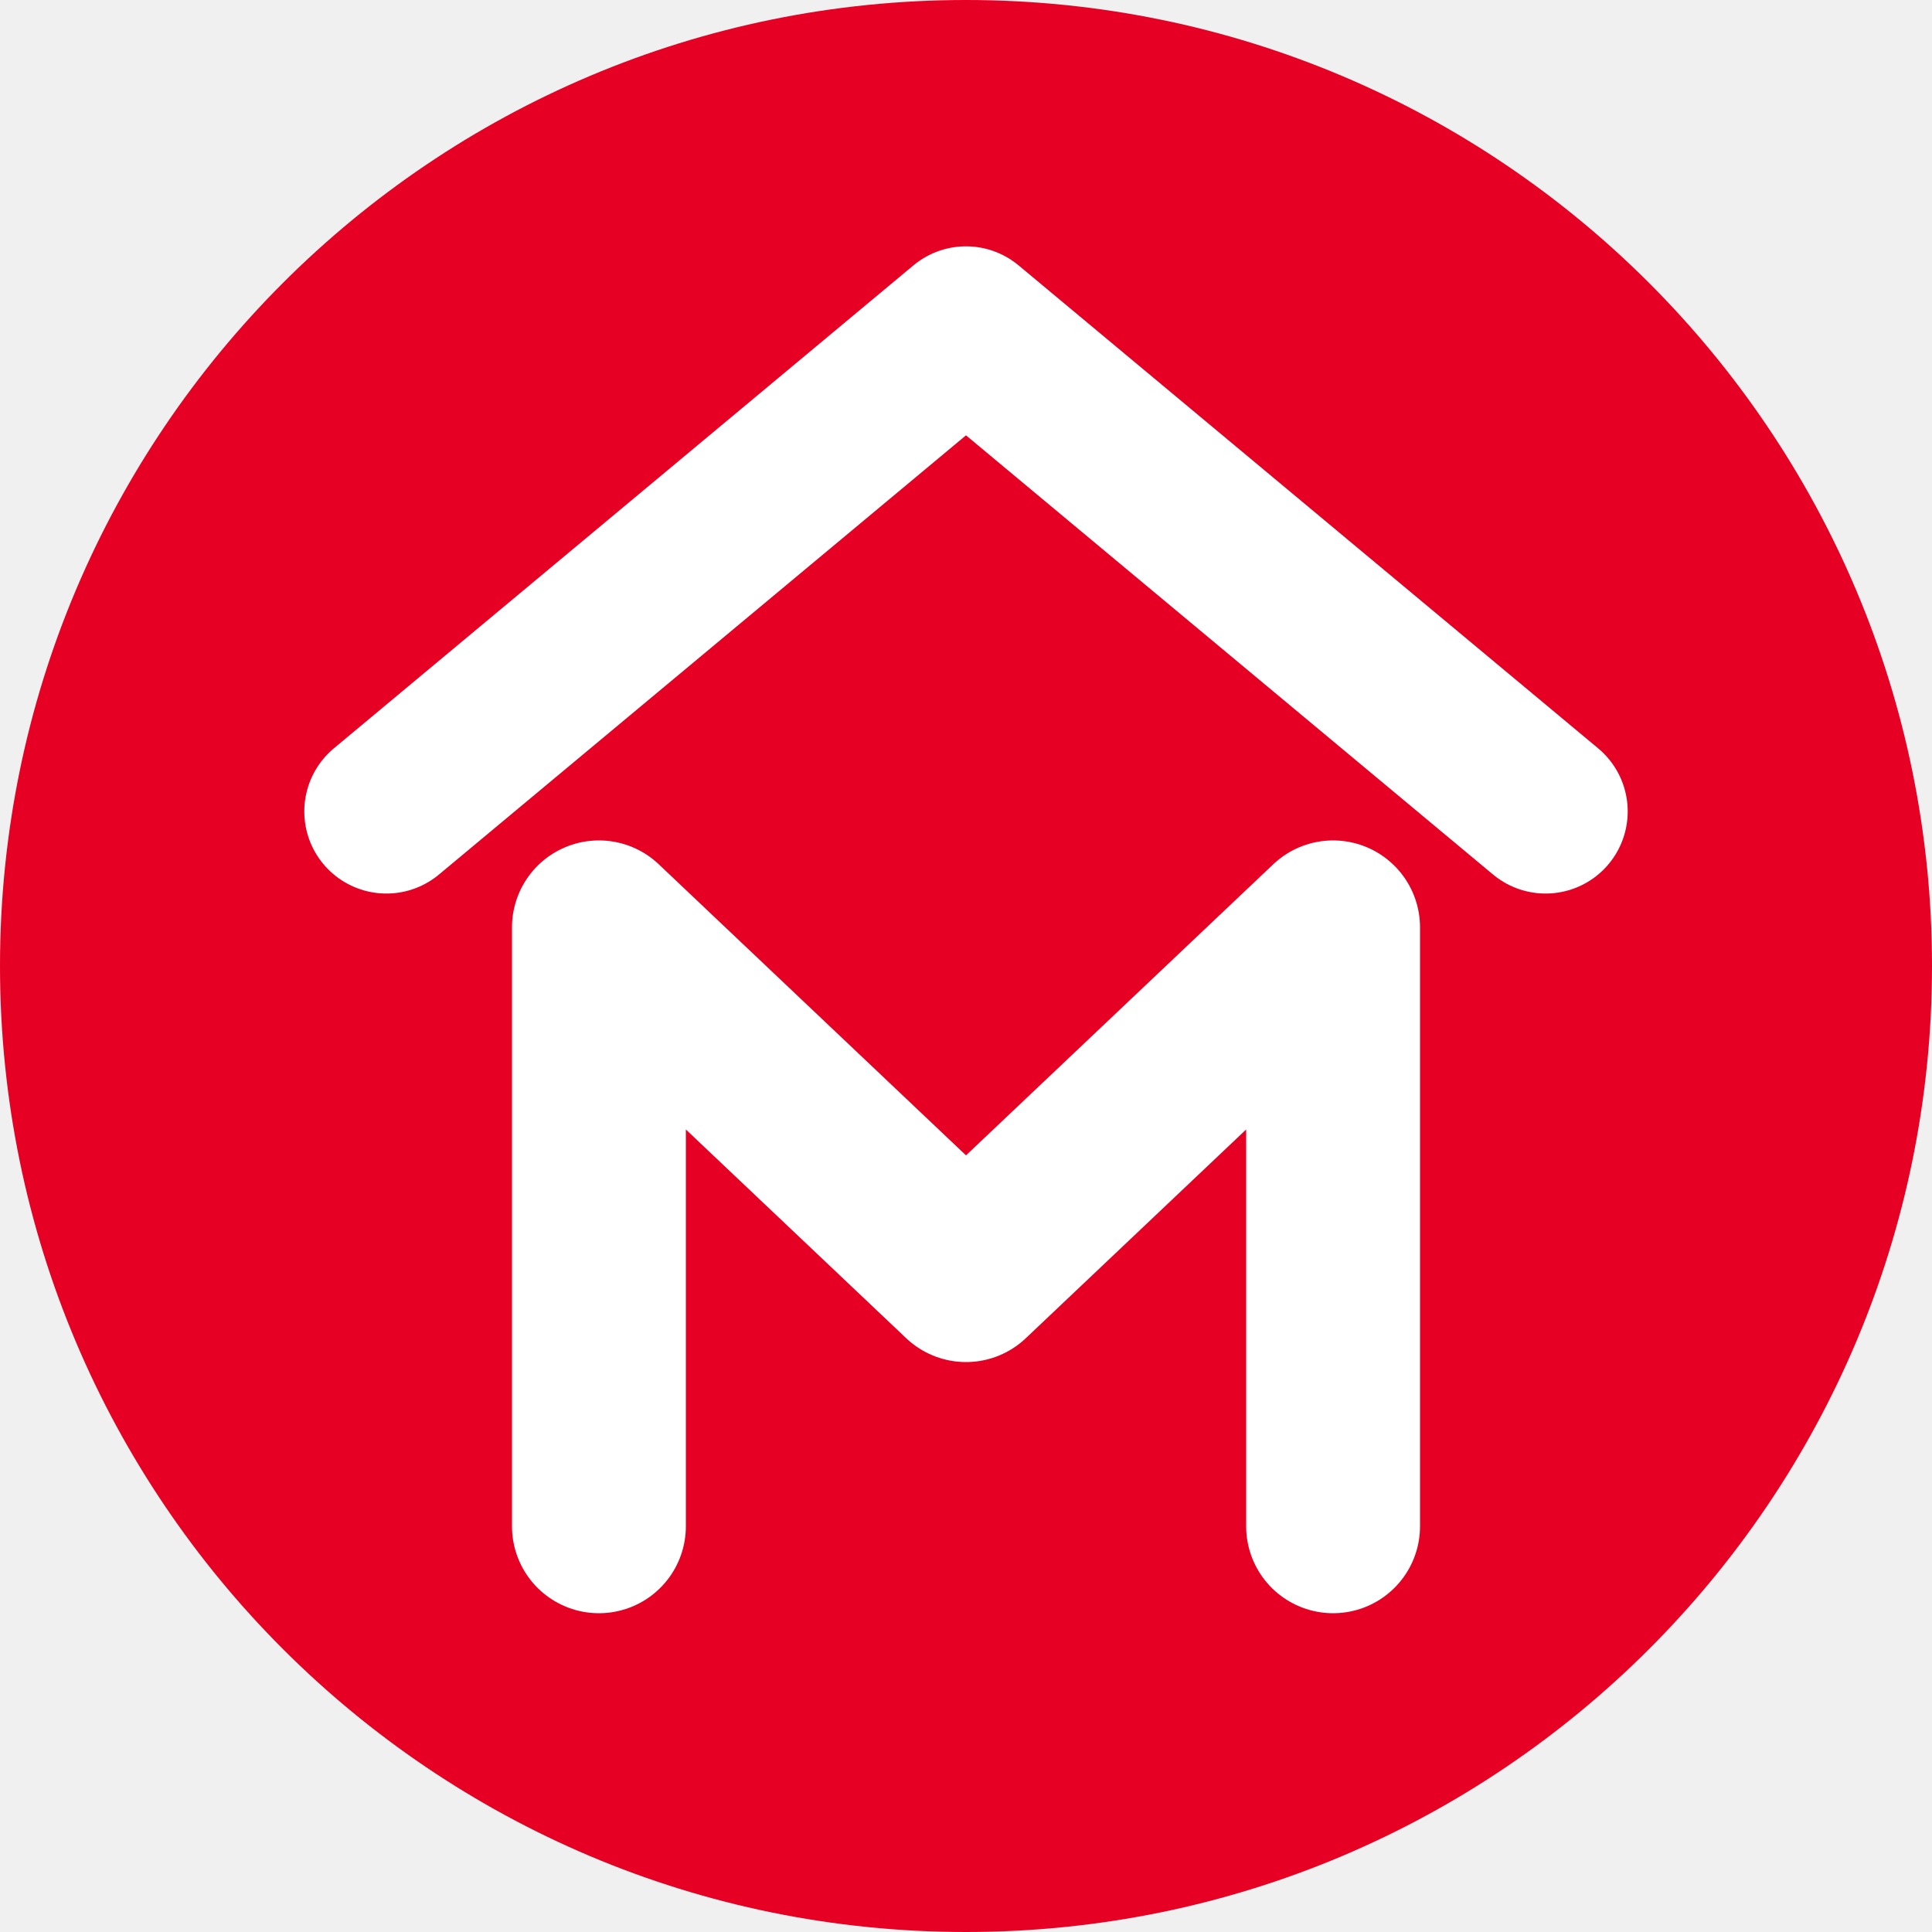
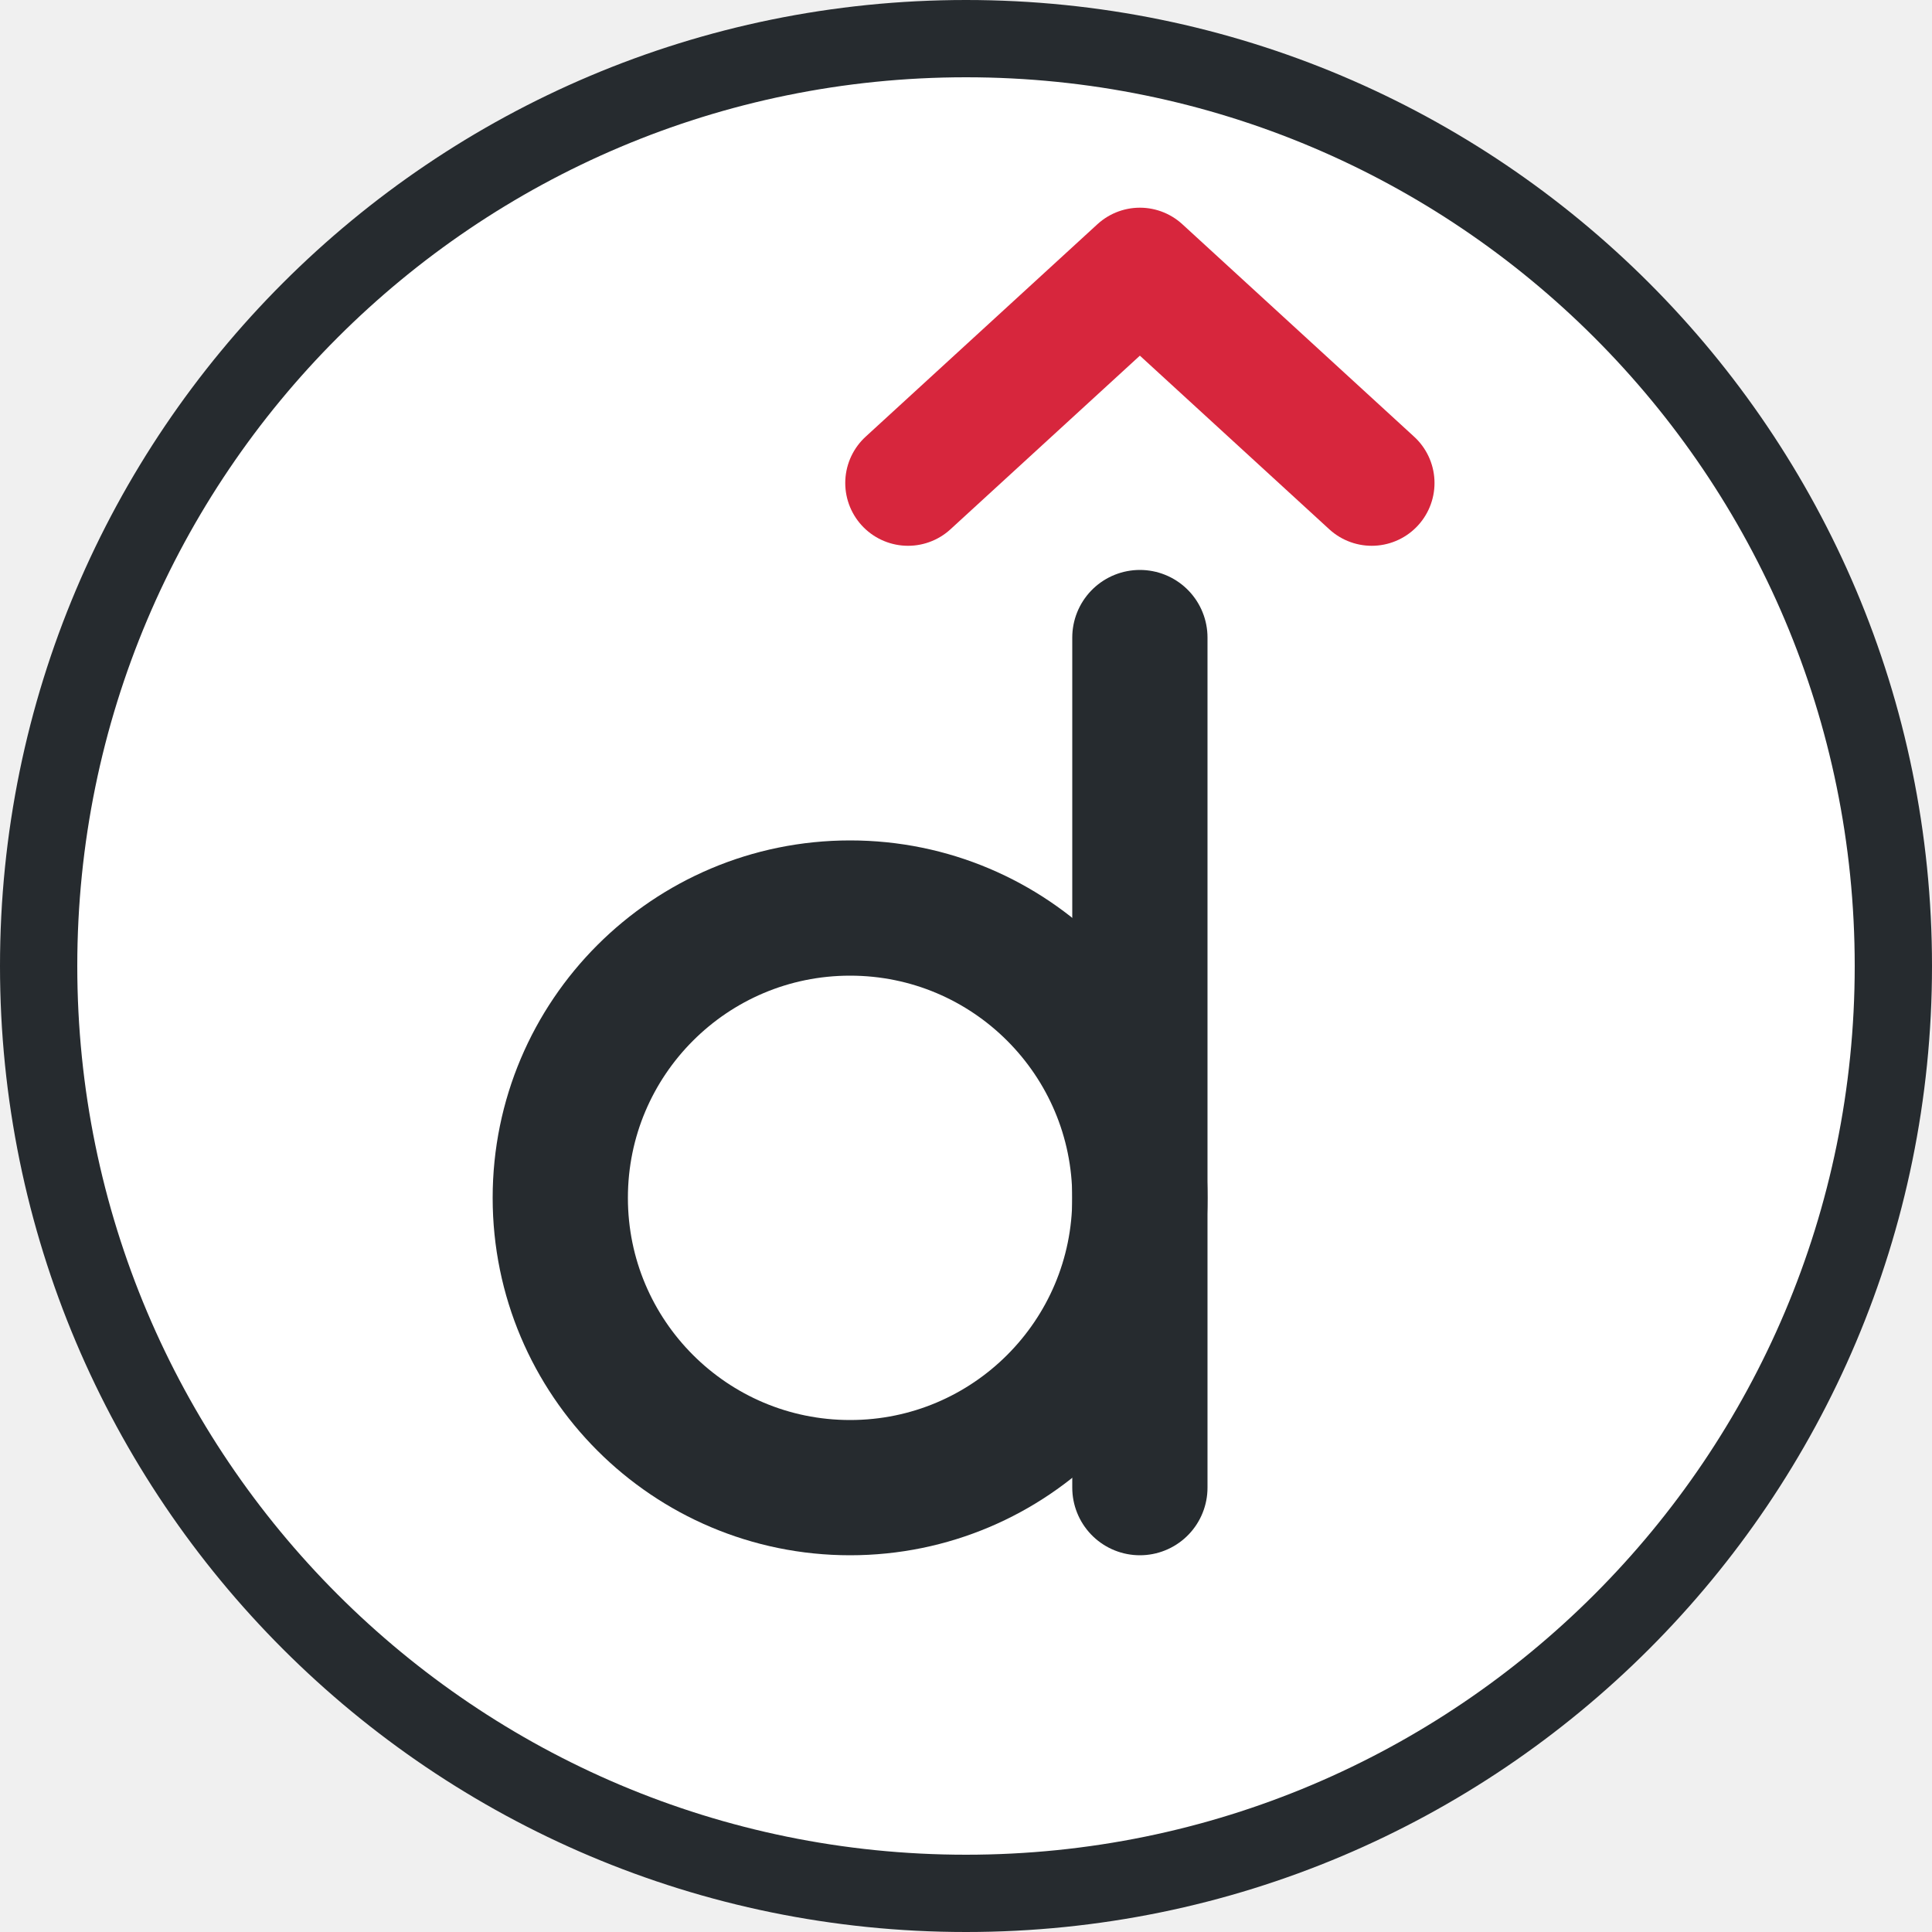
- <svg xmlns="http://www.w3.org/2000/svg" viewBox="0 0 100 100" role="img" aria-label="ModaHouse">
-   <circle cx="50" cy="50" r="50" fill="#E60023" />
-   <path d="M20 42 L50 17 L80 42" fill="none" stroke="#fff" stroke-width="8.5" stroke-linecap="round" stroke-linejoin="round" />
-   <path d="M31 79 V48 L50 66 L69 48 V79" fill="none" stroke="#fff" stroke-width="9" stroke-linecap="round" stroke-linejoin="round" />
+ <svg xmlns="http://www.w3.org/2000/svg" viewBox="0 0 100 100" role="img" aria-label="moda HOUSE">
+   <circle cx="50" cy="50" r="48" fill="#FFFFFF" stroke="#262B2F" stroke-width="4" />
+   <g fill="none" stroke-linecap="round" stroke-linejoin="round">
+     <circle cx="44" cy="62" r="15" stroke="#262B2F" stroke-width="7" />
+     <path d="M59 77 V33" stroke="#262B2F" stroke-width="7" />
+     <path d="M47 25 L59 14 L71 25" stroke="#D7263D" stroke-width="6.5" />
+   </g>
</svg>
